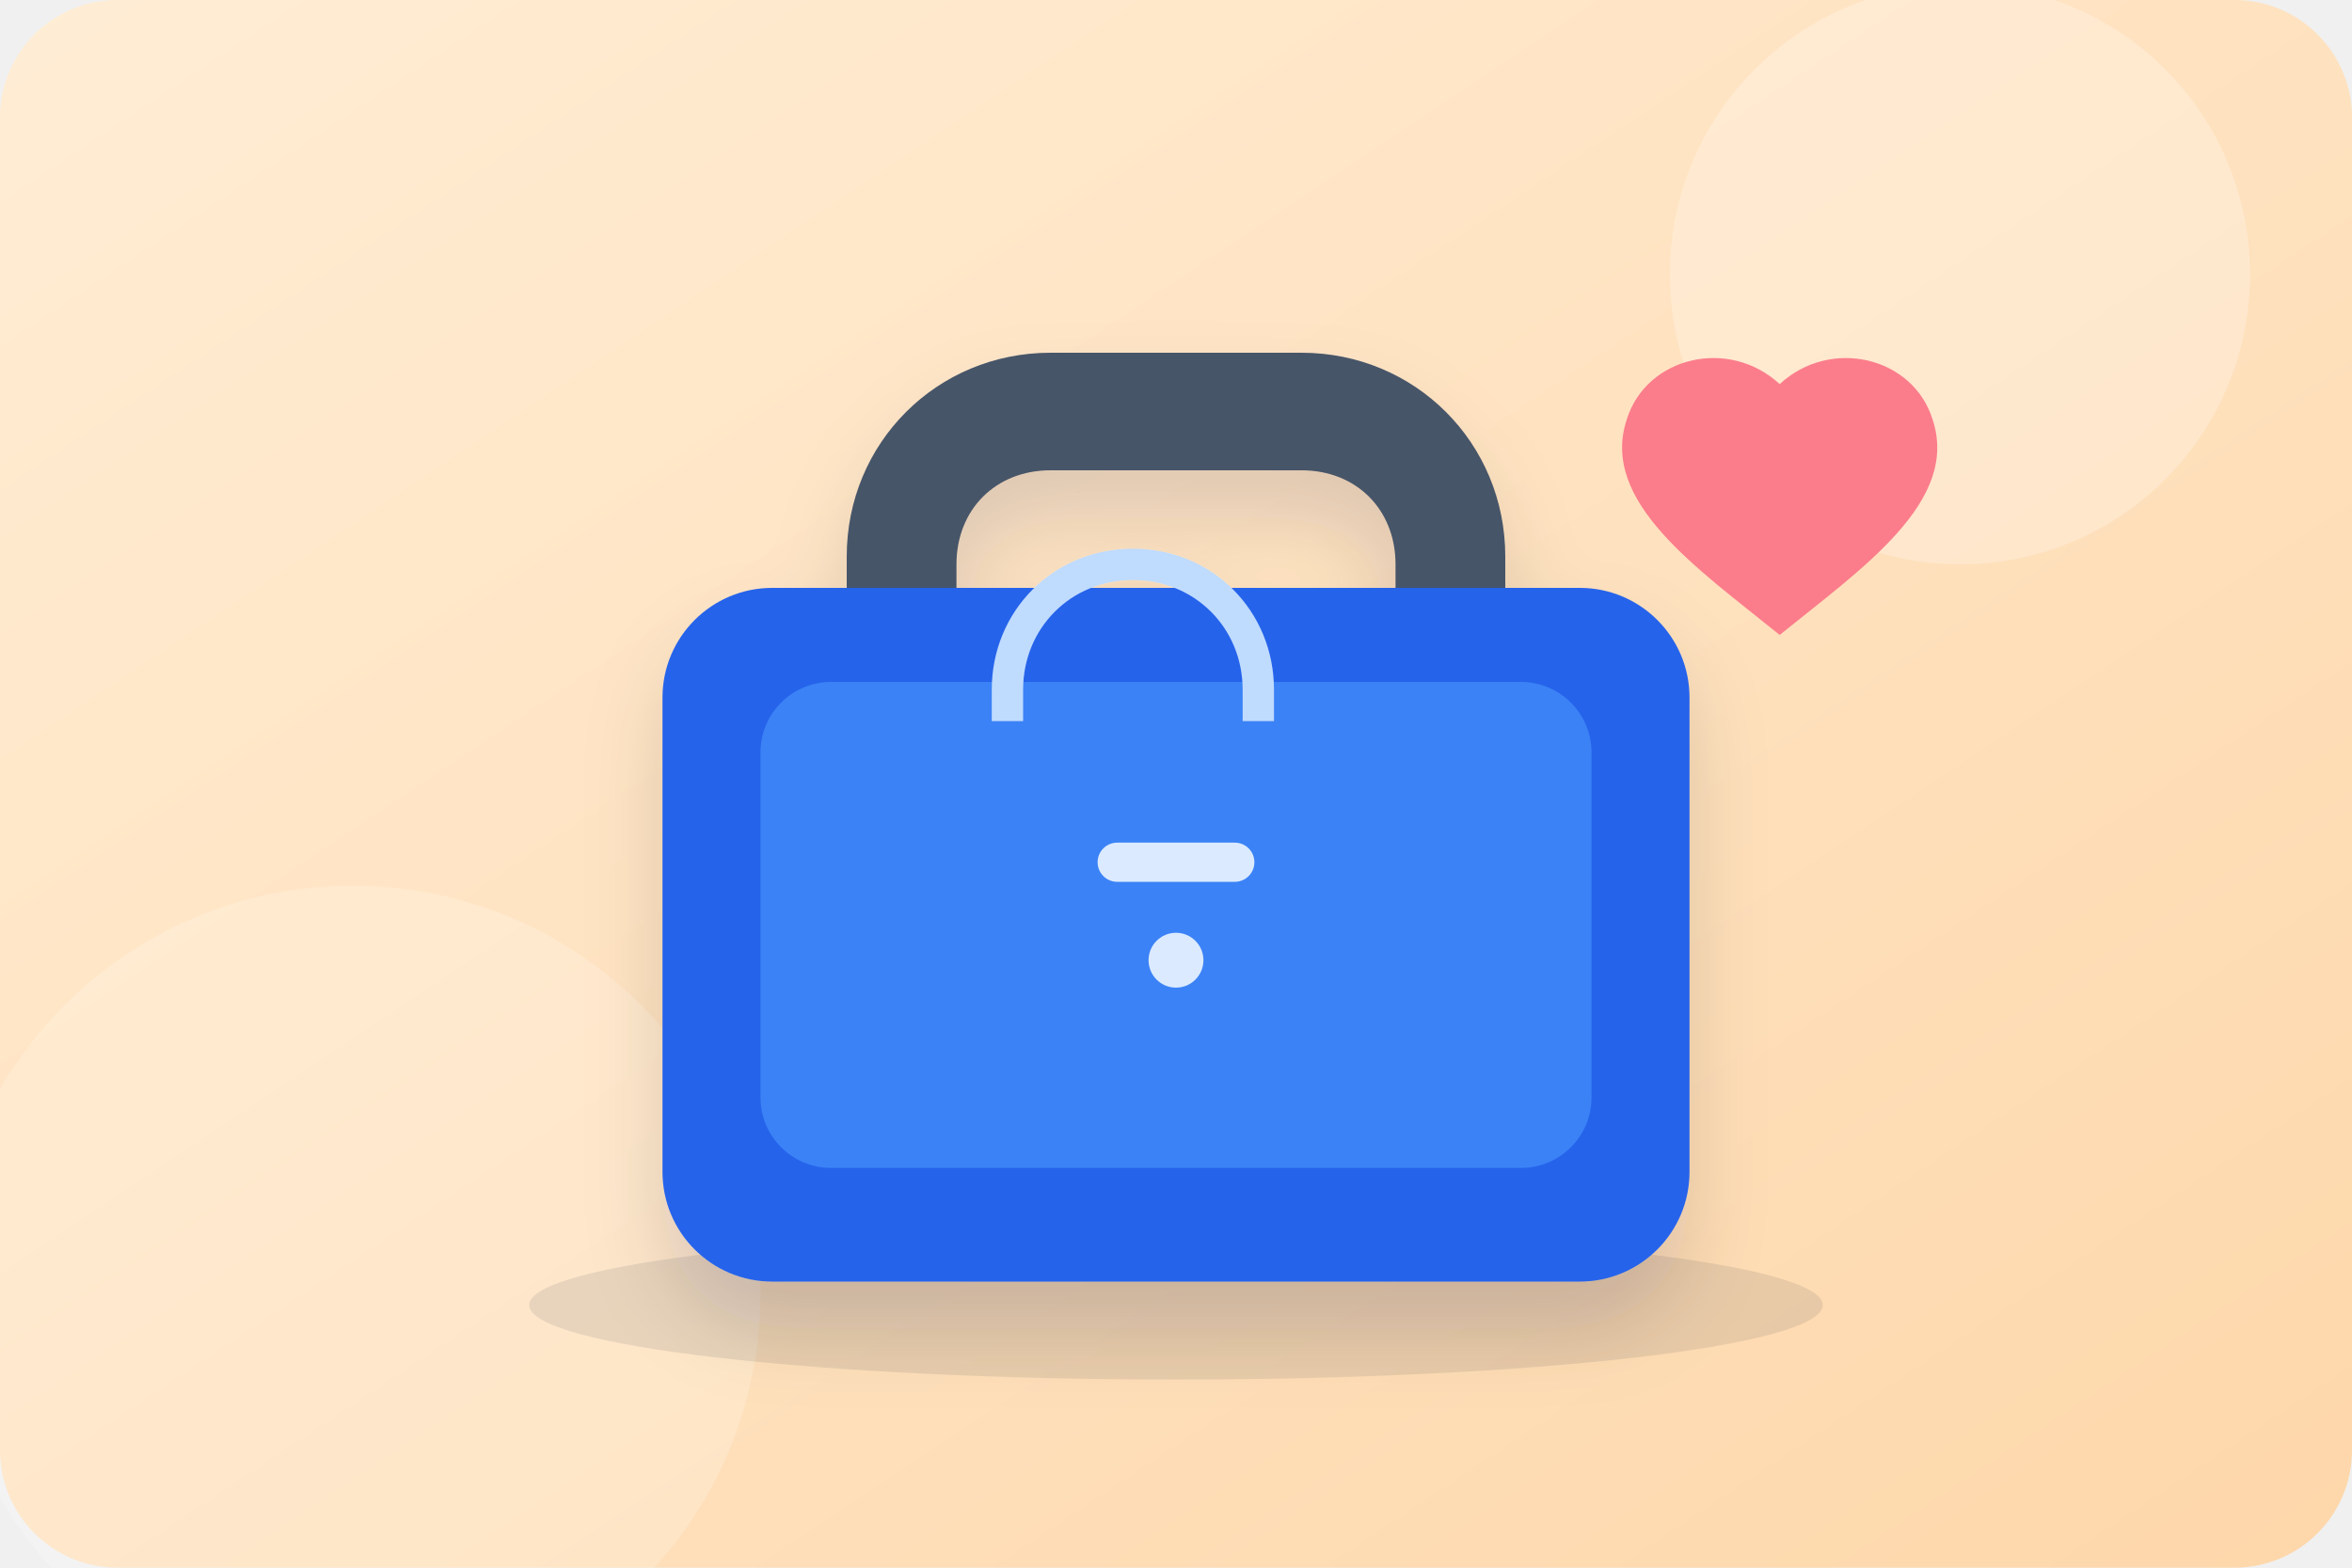
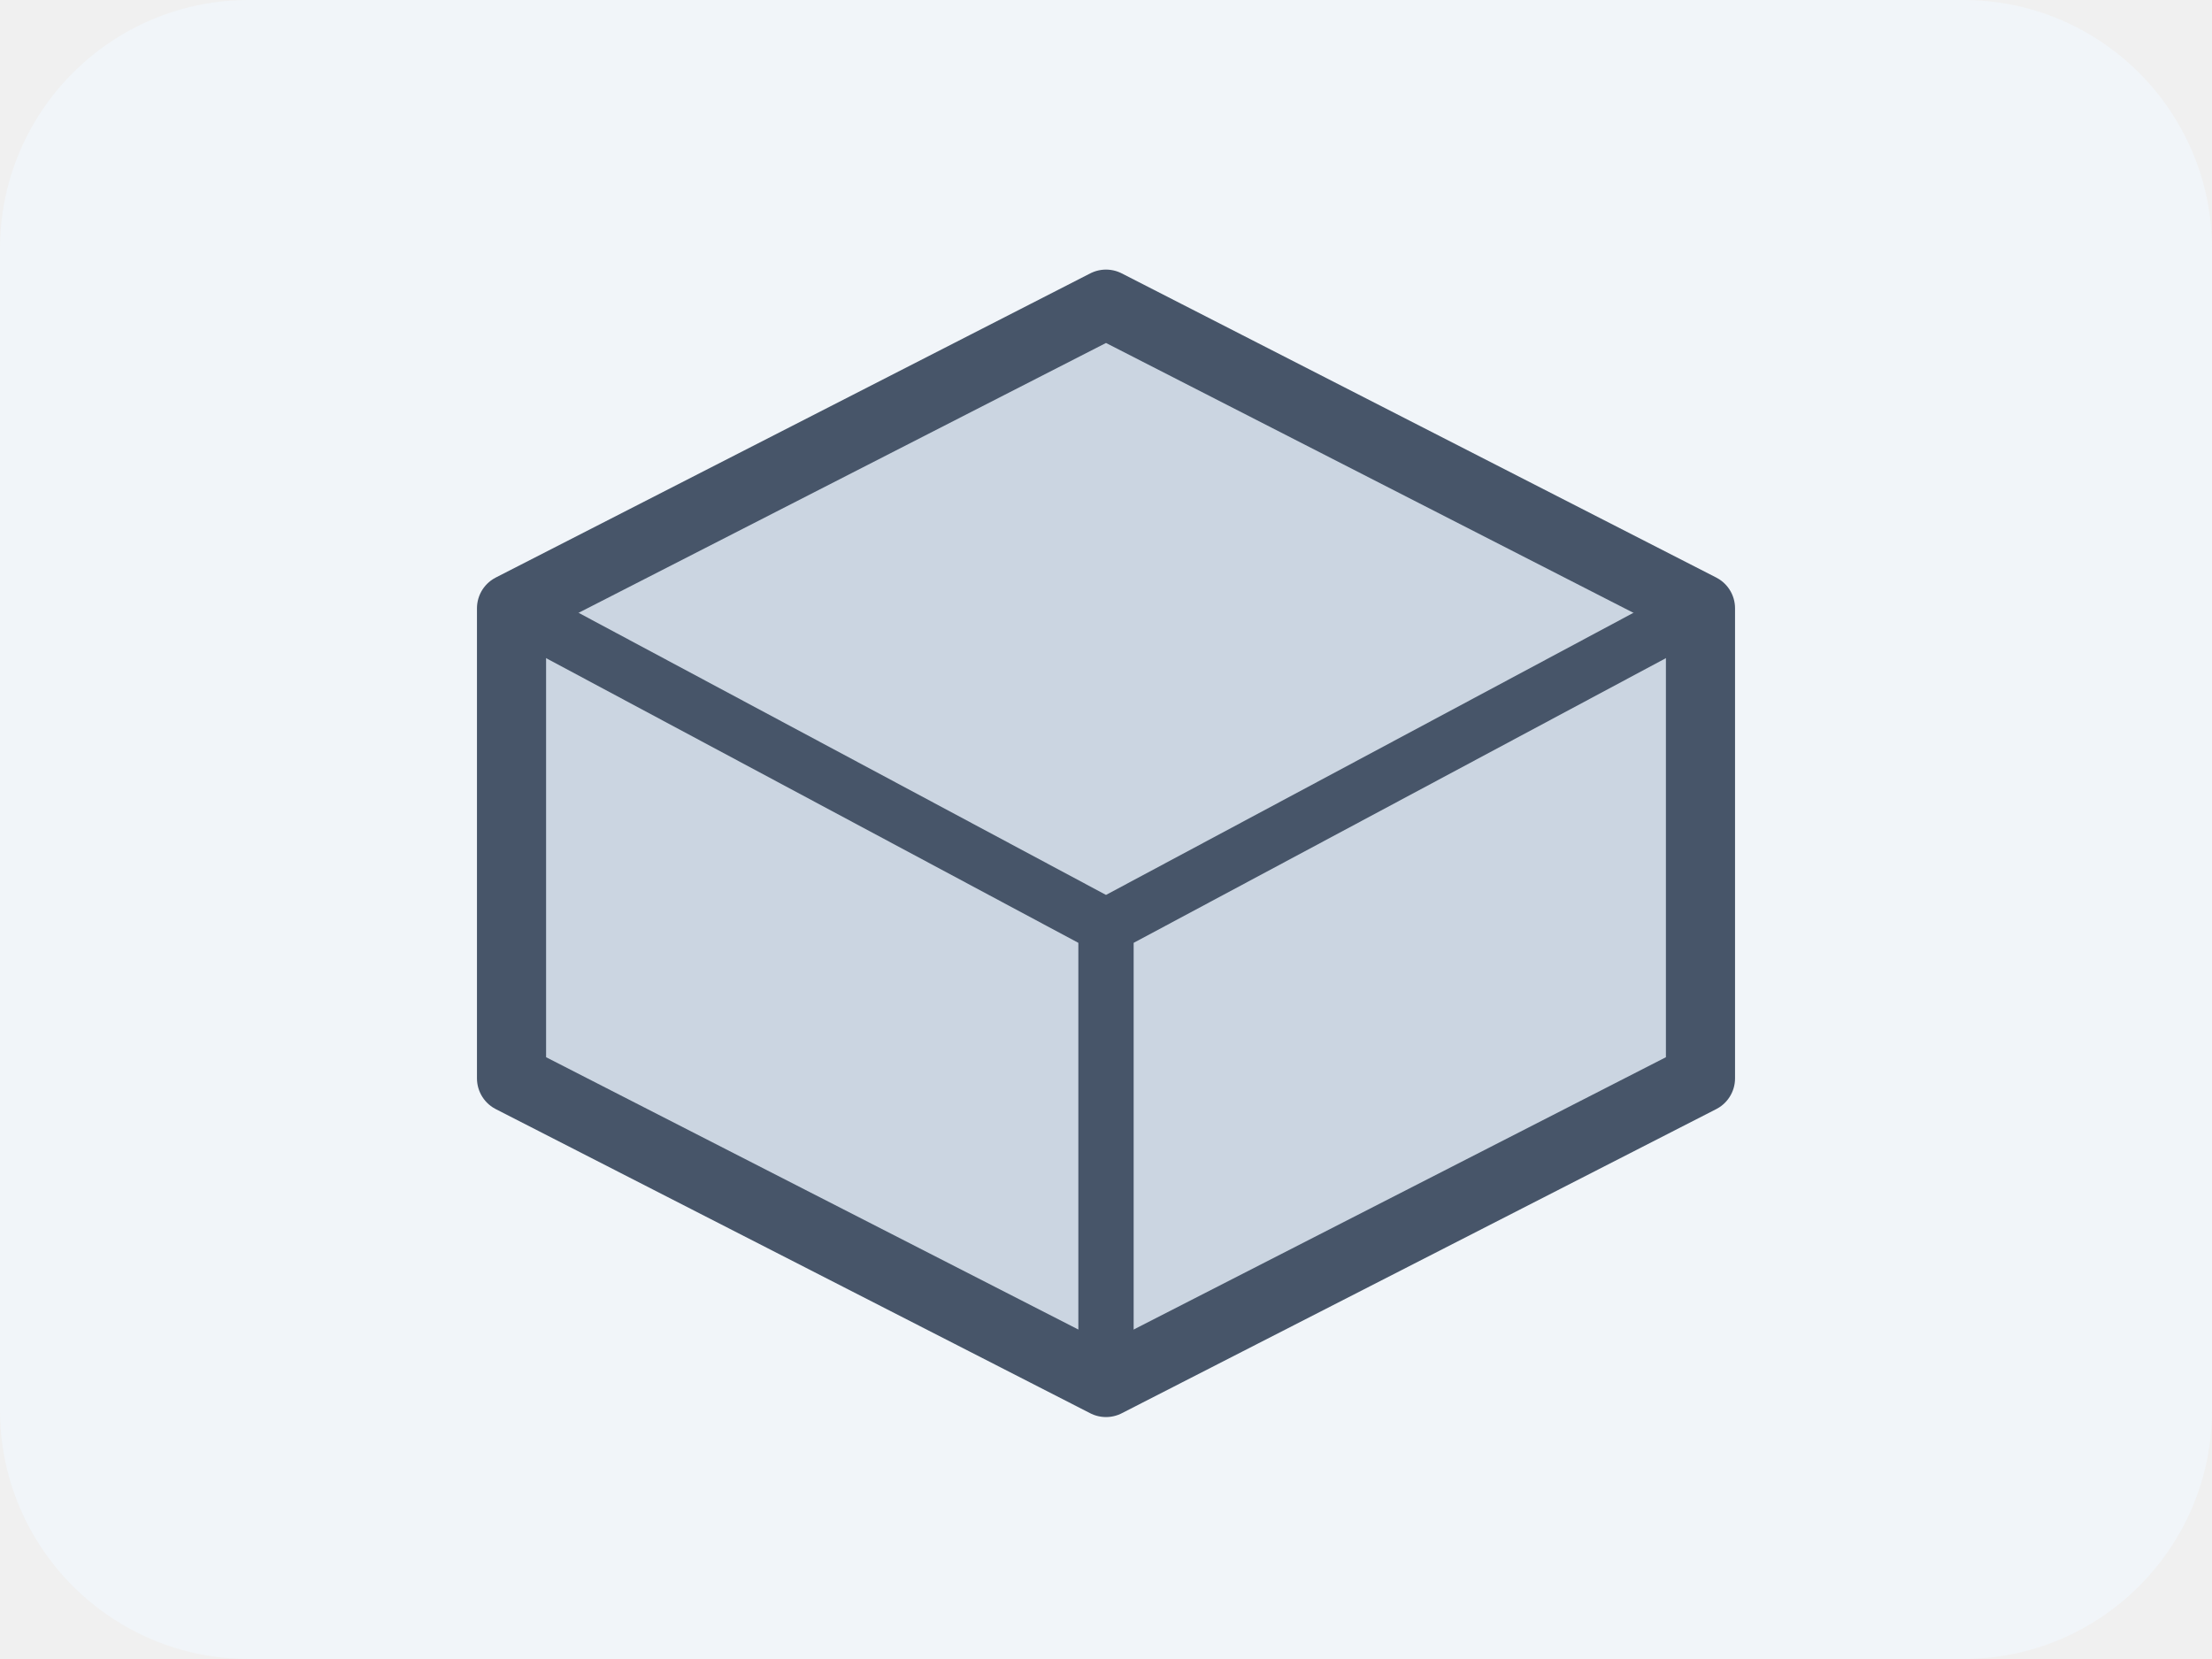
- <svg xmlns="http://www.w3.org/2000/svg" viewBox="0 0 600 400" role="img" aria-labelledby="title desc">
-   <defs>
-     <linearGradient id="bg" x1="0" y1="0" x2="1" y2="1">
-       <stop offset="0" stop-color="#ffedd5" />
-       <stop offset="1" stop-color="#fed7aa" />
-     </linearGradient>
-     <linearGradient id="obj" x1="0" y1="0" x2="0.9" y2="1">
-       <stop offset="0" stop-color="#ffffff" />
-       <stop offset="1" stop-color="#e2e8f0" />
-     </linearGradient>
-     <filter id="shadow" x="-30%" y="-30%" width="160%" height="180%">
-       <feDropShadow dx="0" dy="12" stdDeviation="10" flood-color="#0f172a" flood-opacity=".13" />
-     </filter>
-   </defs>
-   <rect width="600" height="400" rx="30" fill="url(#bg)" />
-   <circle cx="500" cy="70" r="74" fill="#ffffff" opacity=".24" />
-   <circle cx="90" cy="330" r="104" fill="#ffffff" opacity=".18" />
-   <ellipse cx="300" cy="333" rx="165" ry="19" fill="#0f172a" opacity=".09" />
-   <g filter="url(#shadow)">
-     <path d="M216 142c0-29 23-52 52-52h64c29 0 52 23 52 52v23h-28v-21c0-14-10-24-24-24h-64c-14 0-24 10-24 24v21h-28z" fill="#475569" />
-     <rect x="169" y="150" width="262" height="177" rx="28" fill="#2563eb" />
-     <rect x="194" y="174" width="212" height="124" rx="18" fill="#3b82f6" />
-     <path d="M257 184v-8c0-18 14-32 32-32s32 14 32 32v8" fill="none" stroke="#bfdbfe" stroke-width="8" />
-     <rect x="280" y="215" width="40" height="10" rx="5" fill="#dbeafe" />
-     <circle cx="300" cy="245" r="7" fill="#dbeafe" />
-   </g>
-   <path d="M454 98c-13-12-34-7-39 9-7 21 18 38 39 55 21-17 46-34 39-55-5-16-26-21-39-9z" fill="#fb7185" opacity=".9" />
+ <svg xmlns="http://www.w3.org/2000/svg" viewBox="0 0 160 120">
+   <rect width="160" height="120" rx="18" fill="#f1f5f9" />
+   <path d="M80 22l43 22v34l-43 22-43-22V44z" fill="#cbd5e1" stroke="#475569" stroke-width="5" stroke-linejoin="round" />
+   <path d="M37 44l43 23 43-23M80 67v33" fill="none" stroke="#475569" stroke-width="4" stroke-linejoin="round" />
</svg>
